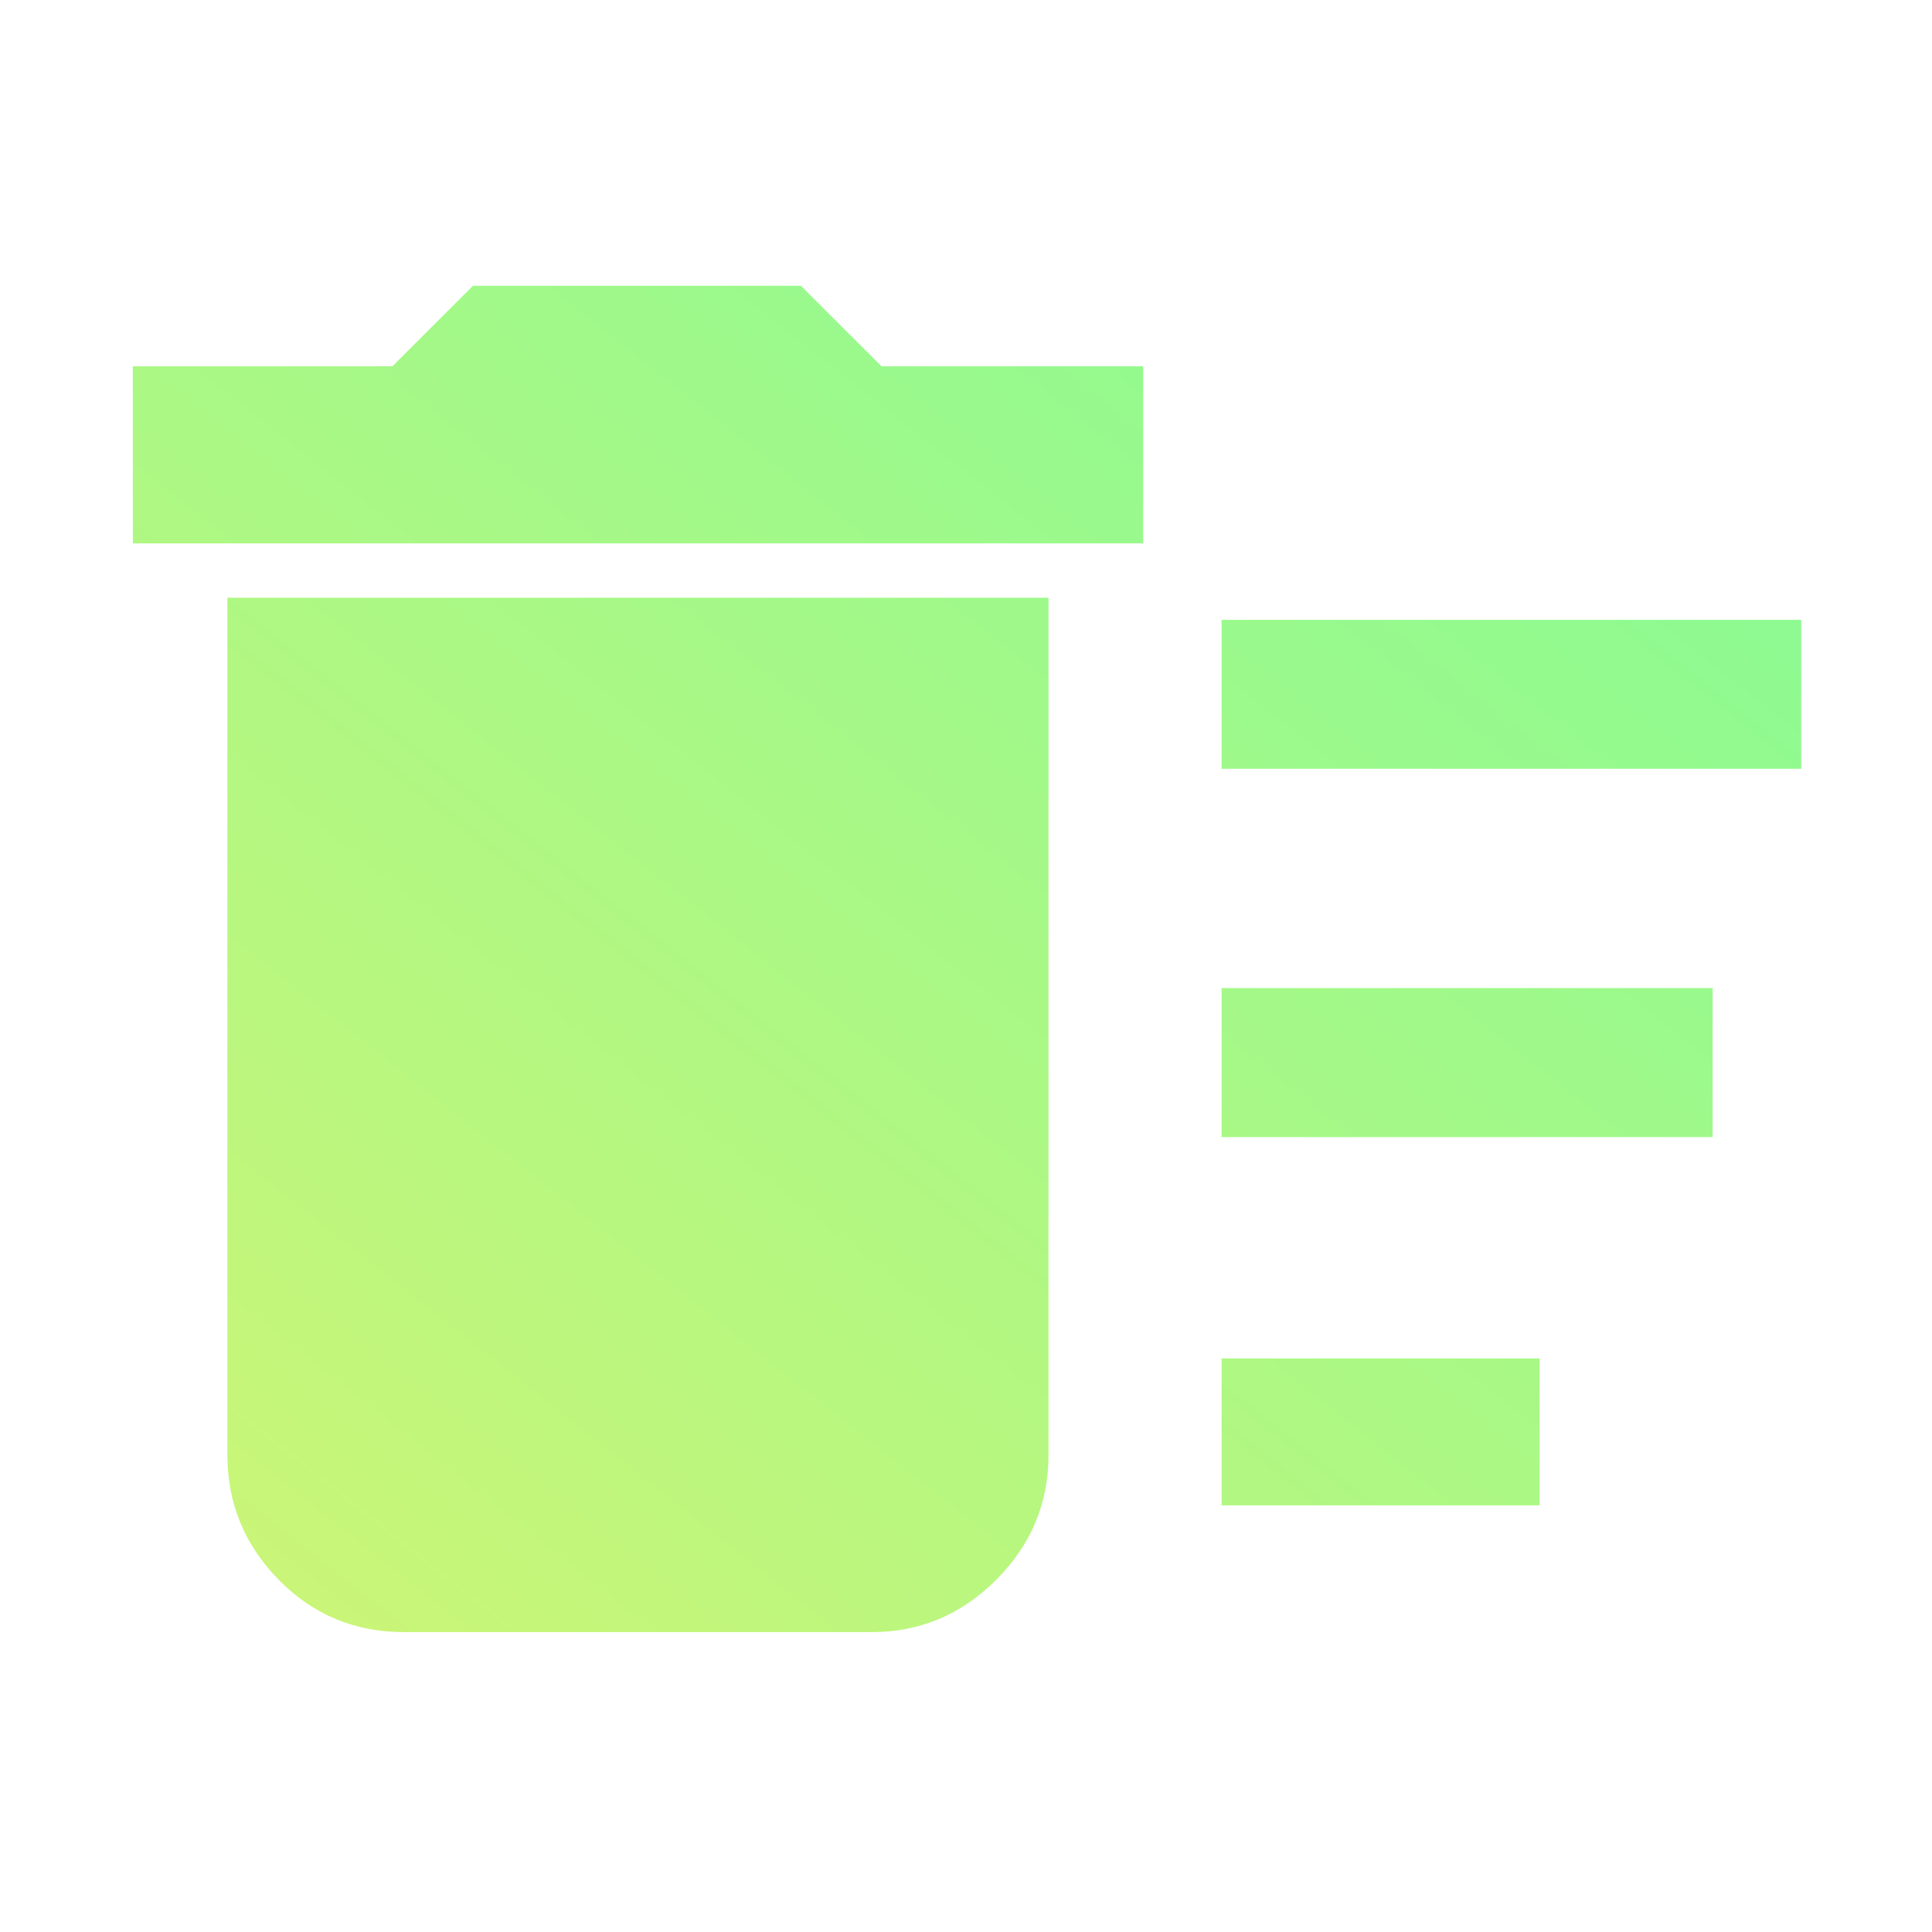
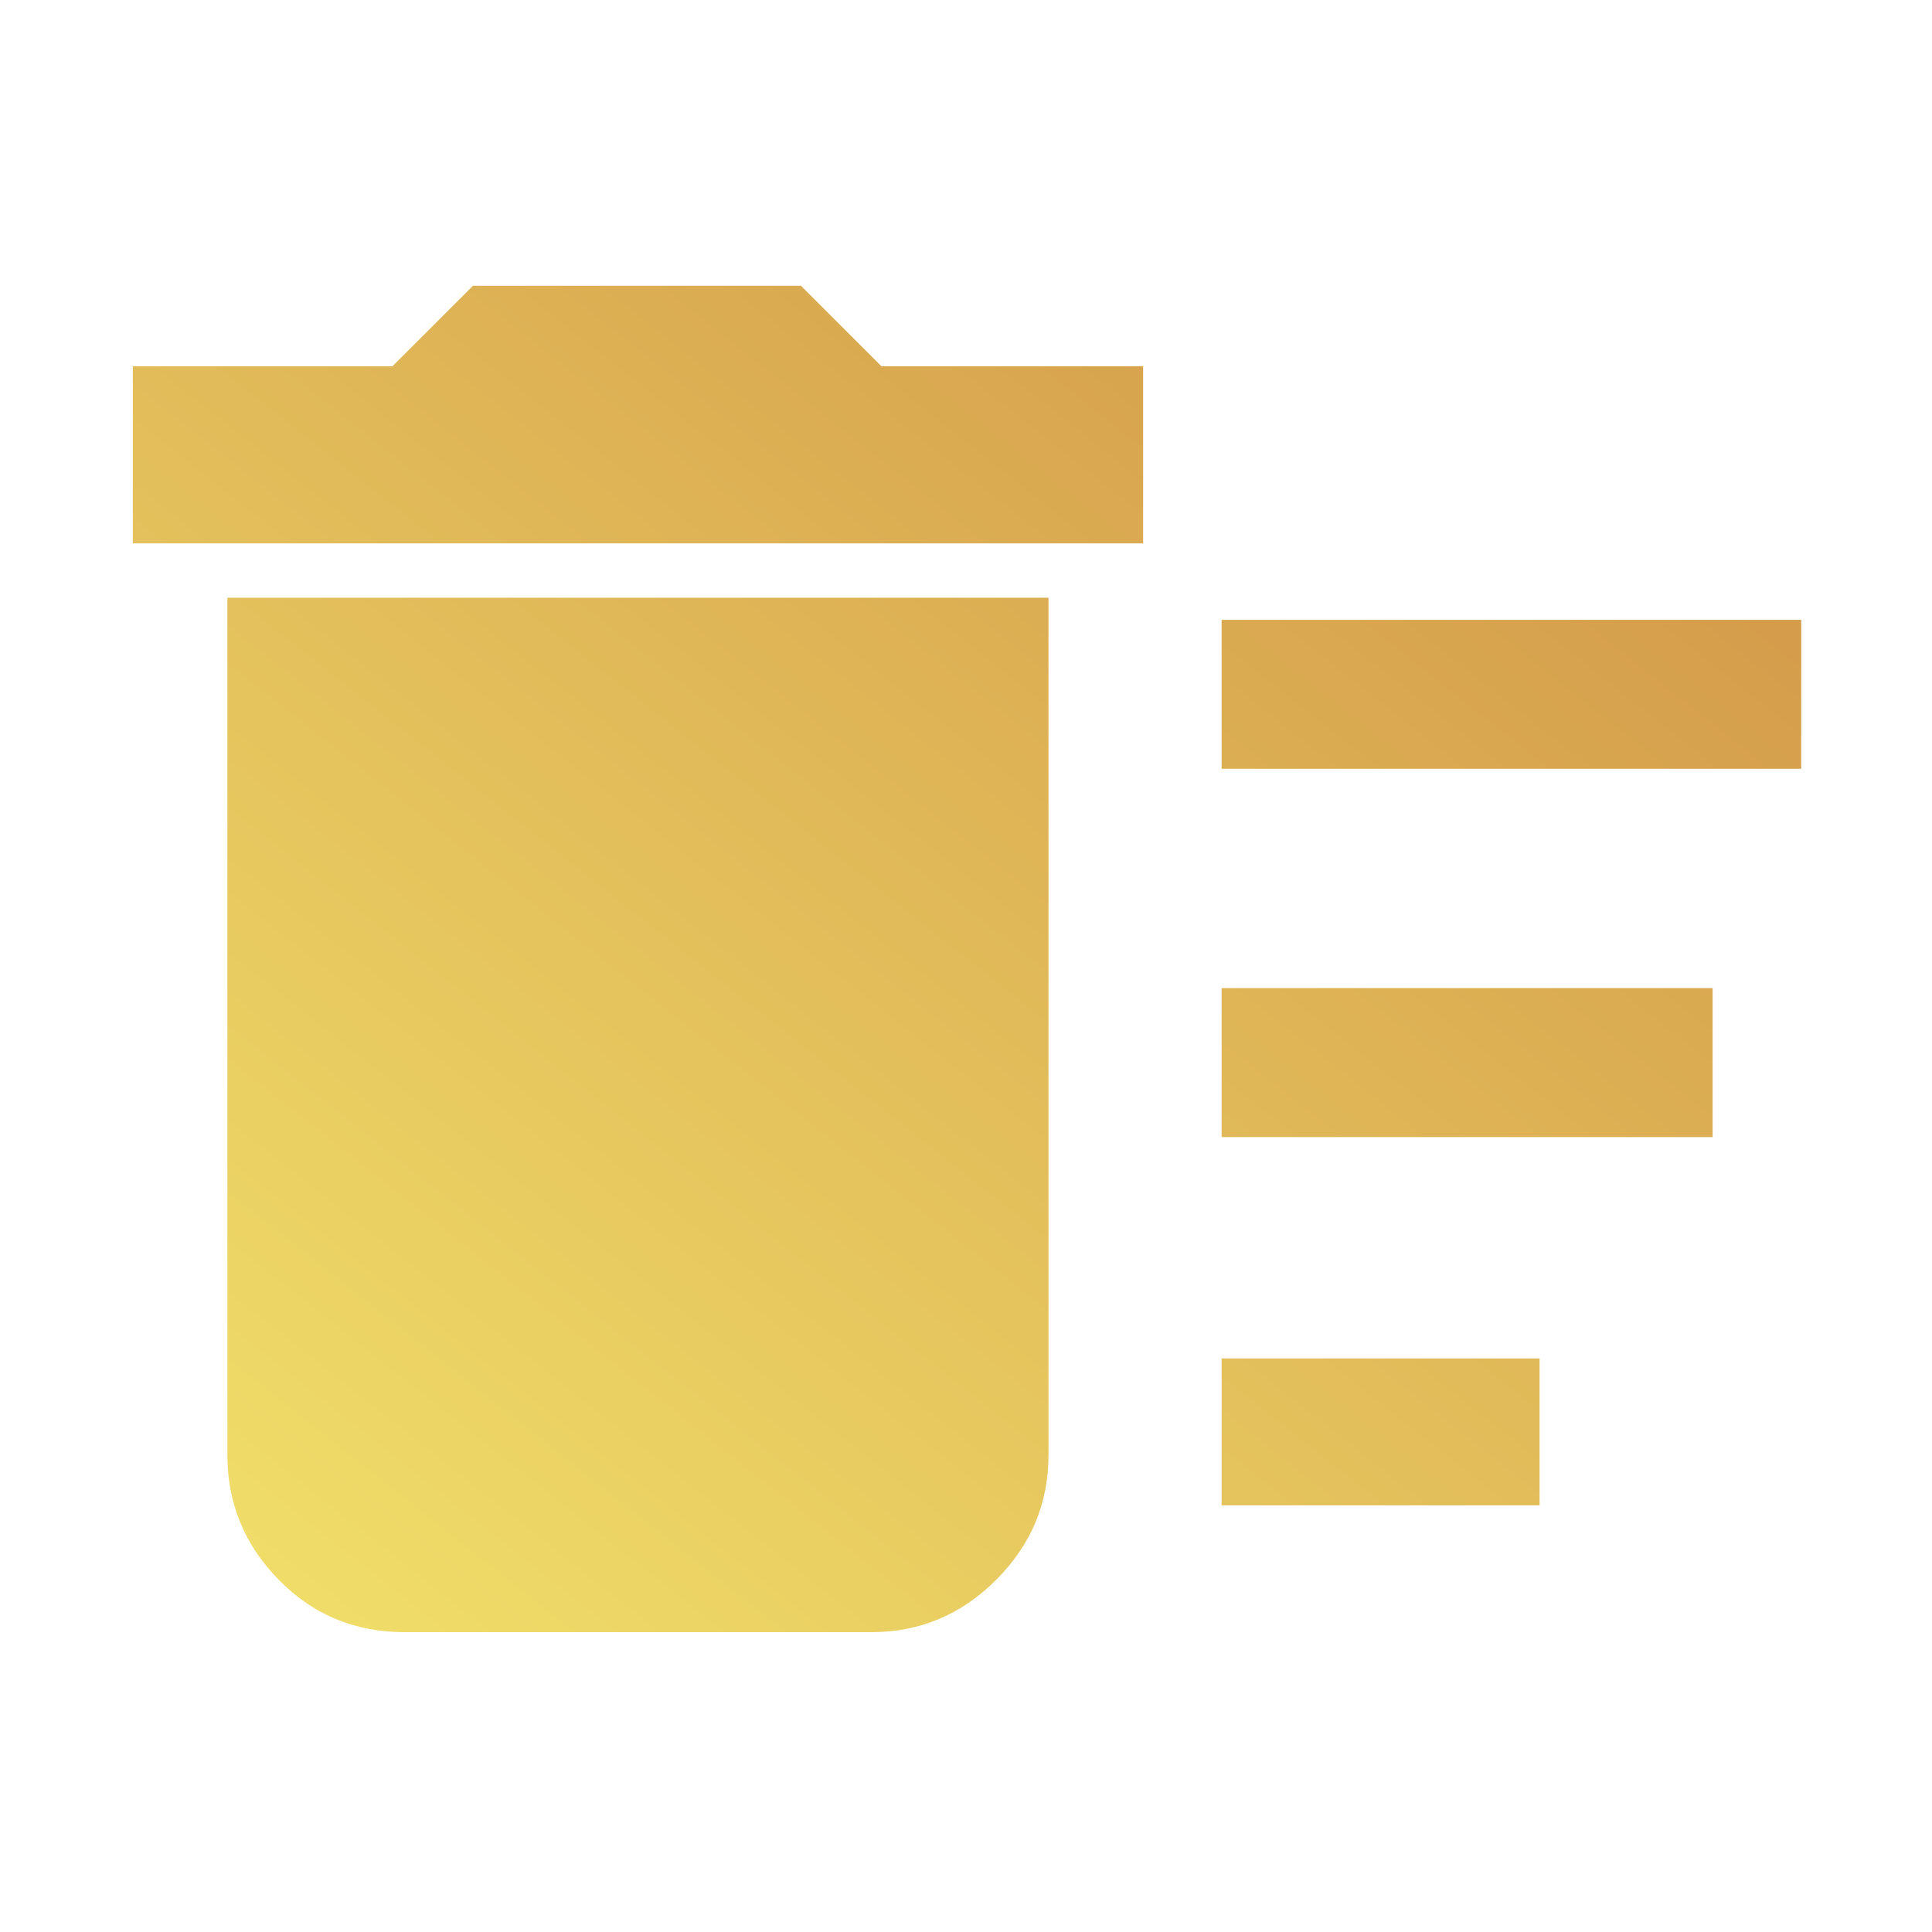
<svg xmlns="http://www.w3.org/2000/svg" height="40" width="40">
  <defs>
    <linearGradient id="grad1" x1="0%" y1="100%" x2="100%" y2="0%">
-       <stop offset="0%" style="stop-color:#cef576;stop-opacity:1" />
-       <stop offset="100%" style="stop-color:#84fb95;stop-opacity:1" />
+       <stop offset="0%" style="stop-color:#f2e26b;stop-opacity:1" />
+       <stop offset="100%" style="stop-color:#d09246;stop-opacity:1" />
    </linearGradient>
  </defs>
  <path fill="url(#grad1)" d="M25.292 31.167V28.125H31.875V31.167ZM25.292 15.917V12.833H37.292V15.917ZM25.292 23.542V20.458H35.458V23.542ZM8.375 33.792Q6.833 33.792 5.771 32.708Q4.708 31.625 4.708 30.125V12.375H21.708V30.125Q21.708 31.625 20.625 32.708Q19.542 33.792 18.042 33.792ZM2.75 11.25V7.583H8.125L9.792 5.917H16.583L18.25 7.583H23.667V11.25Z" />
</svg>
